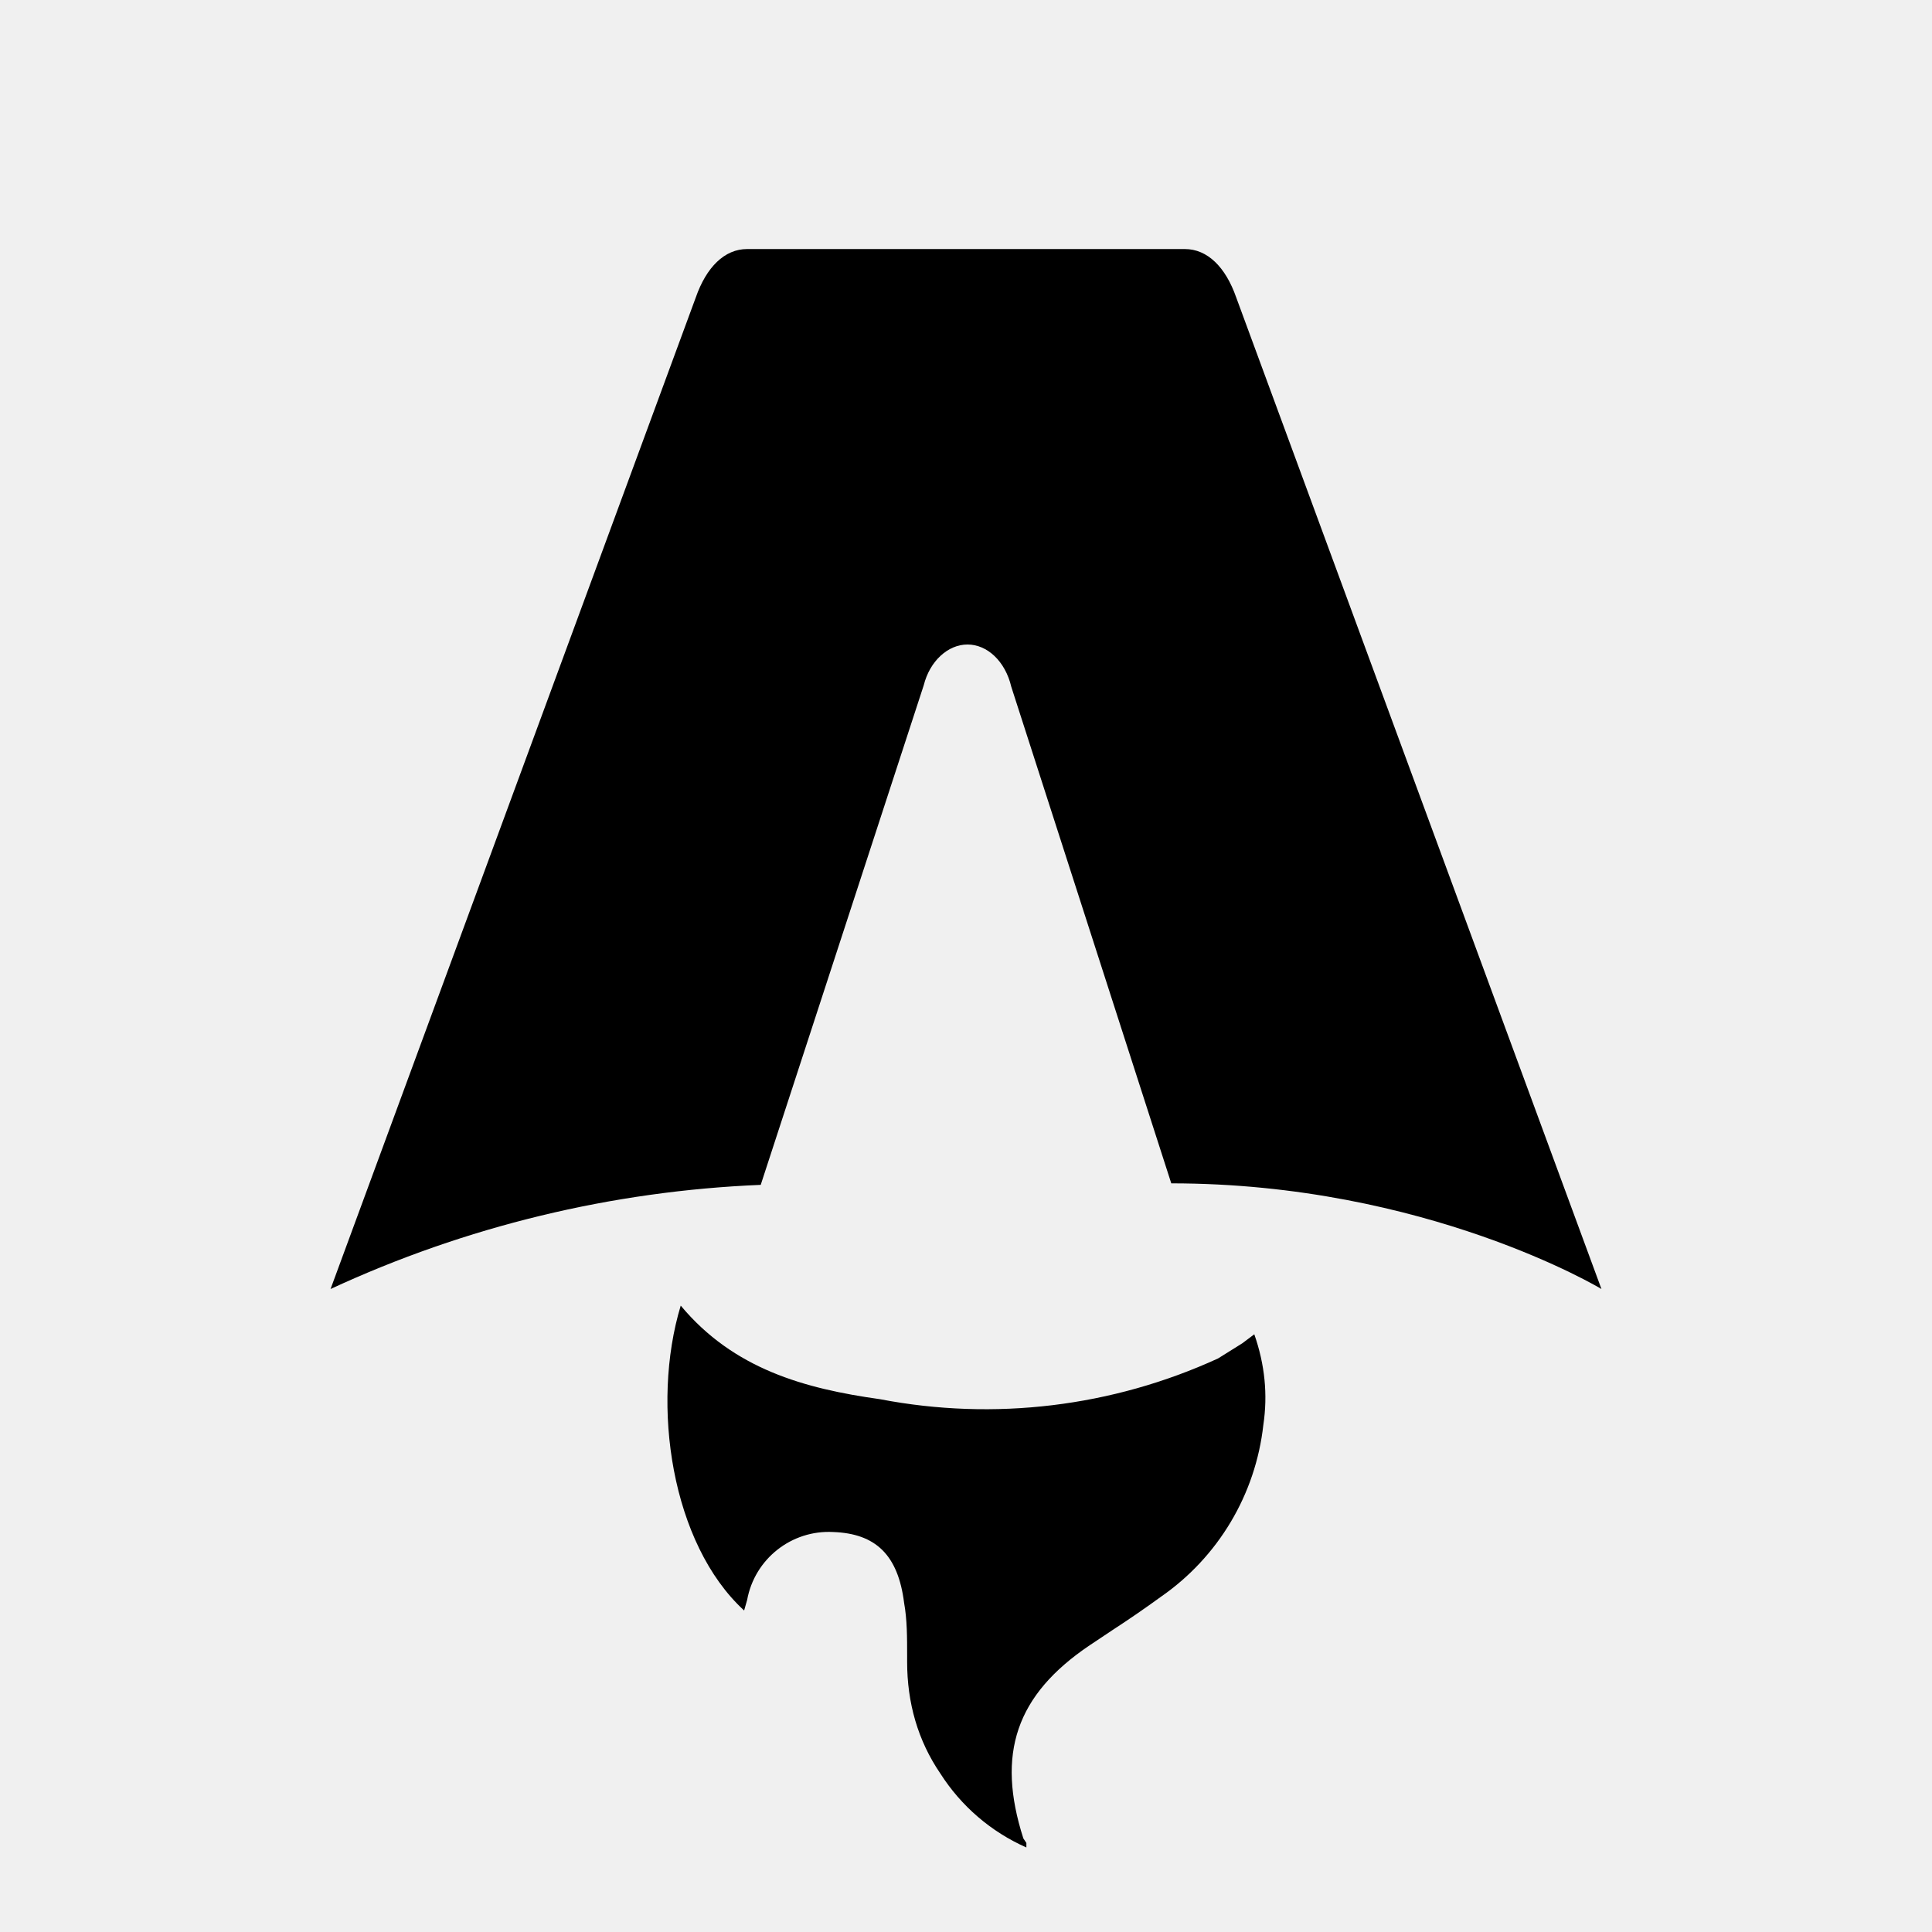
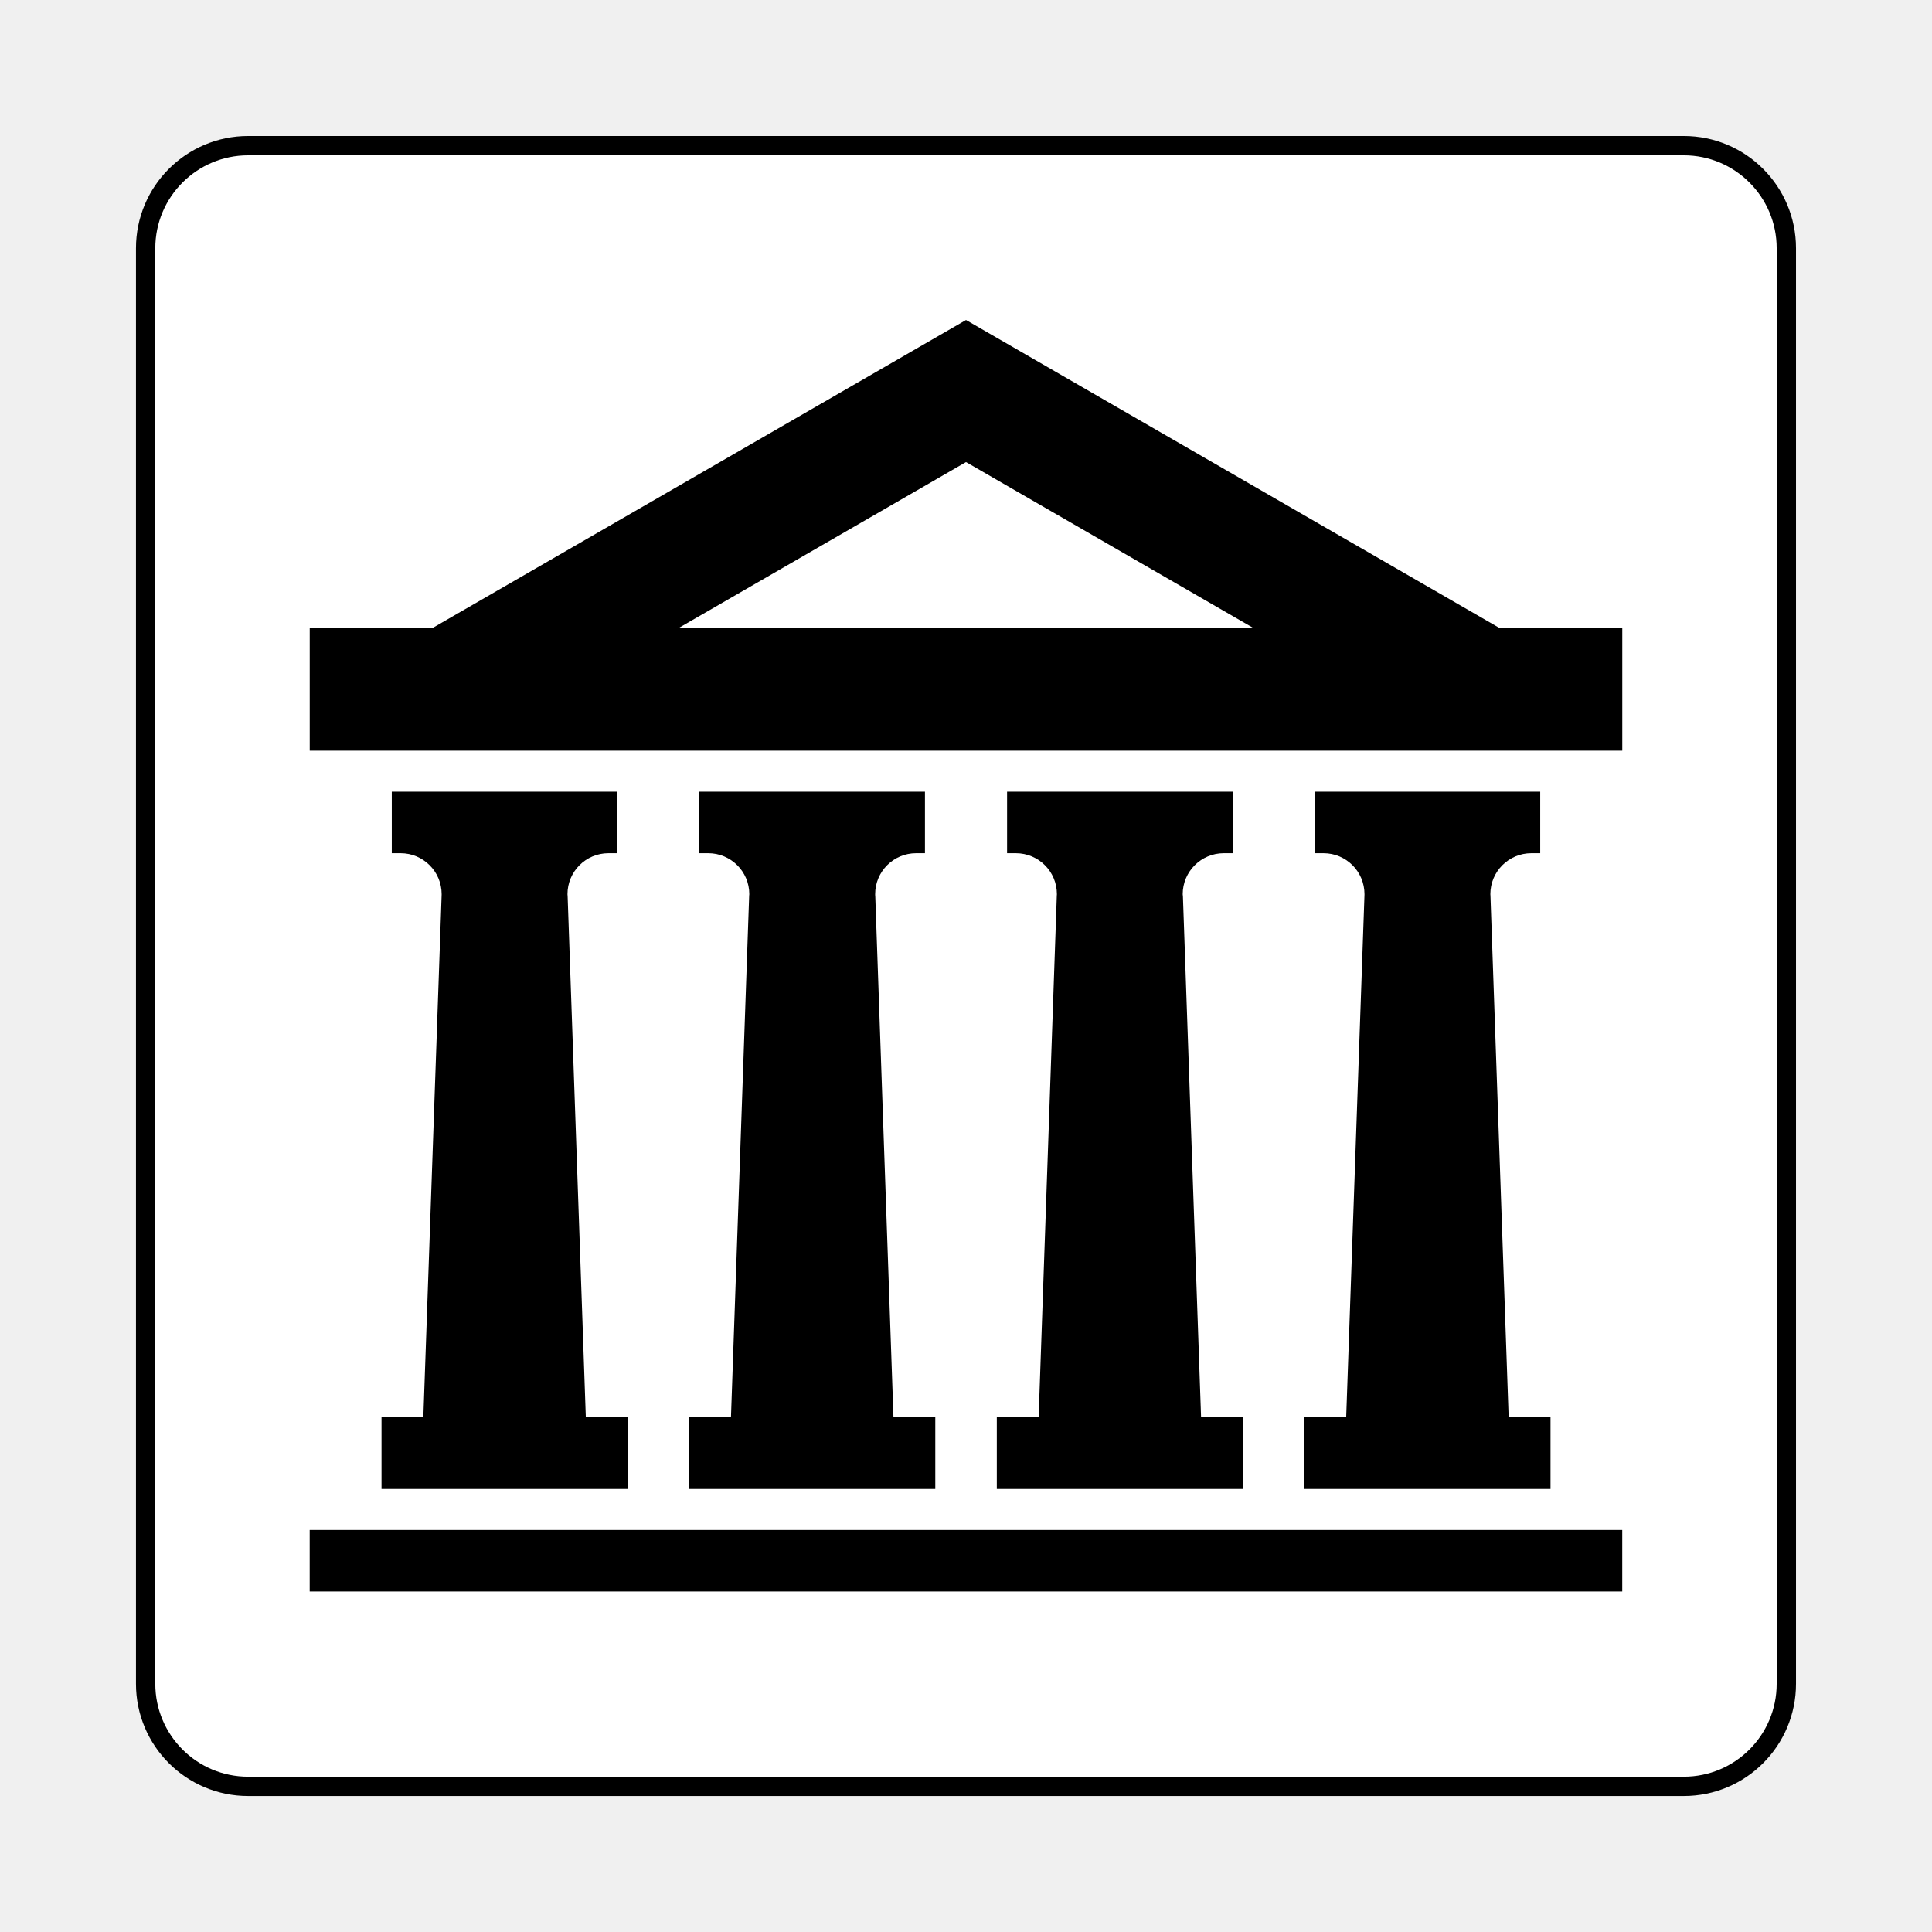
- <svg xmlns="http://www.w3.org/2000/svg" fill="none" viewBox="0 0 128 128">
-   <path d="M50.4 78.5a75.1 75.1 0 0 0-28.5 6.9l24.2-65.7c.7-2 1.9-3.2 3.4-3.2h29c1.5 0 2.7 1.2 3.4 3.2l24.2 65.7s-11.6-7-28.5-7L67 45.5c-.4-1.7-1.6-2.8-2.9-2.8-1.3 0-2.5 1.1-2.9 2.7L50.4 78.5Zm-1.1 28.2Zm-4.2-20.2c-2 6.6-.6 15.8 4.2 20.2a17.5 17.5 0 0 1 .2-.7 5.5 5.5 0 0 1 5.7-4.5c2.8.1 4.3 1.5 4.7 4.7.2 1.1.2 2.3.2 3.5v.4c0 2.7.7 5.2 2.2 7.4a13 13 0 0 0 5.7 4.9v-.3l-.2-.3c-1.8-5.6-.5-9.5 4.4-12.8l1.5-1a73 73 0 0 0 3.2-2.2 16 16 0 0 0 6.8-11.4c.3-2 .1-4-.6-6l-.8.6-1.6 1a37 37 0 0 1-22.4 2.7c-5-.7-9.7-2-13.2-6.2Z" />
-   <style>
-         path { fill: #000; }
-         @media (prefers-color-scheme: dark) {
-             path { fill: #FFF; }
-         }
-     </style>
+ <svg xmlns="http://www.w3.org/2000/svg" width="800px" height="800px" viewBox="0 0 60.601 60.601" version="1.1">
+   <defs />
+   <path d="m 7.784,56.033 c -1.776,0 -3.216,-1.44 -3.216,-3.217 l 0,-45.03 c 0,-1.776 1.44,-3.217 3.216,-3.217 l 45.031,0 c 1.778,0 3.217,1.441 3.217,3.217 l 0,45.03 c 0,1.778 -1.44,3.217 -3.217,3.217 l -45.031,0 z" style="fill:#ffffff;fill-opacity:1;stroke:#000000;stroke-width:0.606;stroke-linecap:butt;stroke-linejoin:miter;stroke-miterlimit:4;stroke-dasharray:none;stroke-opacity:1" />
+   <path d="m 30.301,14.494 8.996,5.194 -17.992,0 8.996,-5.194 z m 16.716,5.194 -16.716,-9.65 -16.716,9.65 -3.87,0 0,3.859 41.171,0 0,-3.859 -3.869,0" style="fill:#000000;fill-opacity:1;fill-rule:nonzero;stroke:none" />
+   <path d="m 17.803,28.093 c 0,-0.013 -0.003,-0.029 -0.003,-0.044 0,-0.711 0.576,-1.286 1.285,-1.286 l 0.279,0 0,-1.93 -7.075,0 0,1.93 0.278,0 c 0.709,0 1.286,0.575 1.286,1.286 0,0.015 -0.001,0.031 -0.001,0.044 l -0.573,16.361 -1.312,0 0,2.251 7.72,0 0,-2.251 -1.312,0 -0.571,-16.361" style="fill:#000000;fill-opacity:1;fill-rule:nonzero;stroke:none" />
+   <path d="m 27.452,28.093 c 0,-0.013 -0.001,-0.029 -0.001,-0.044 0,-0.711 0.575,-1.286 1.286,-1.286 l 0.276,0 0,-1.93 -7.076,0 0,1.93 0.278,0 c 0.71,0 1.288,0.575 1.288,1.286 0,0.015 -0.001,0.031 -0.004,0.044 l -0.571,16.361 -1.31,0 0,2.251 7.719,0 0,-2.251 -1.312,0 -0.571,-16.361" style="fill:#000000;fill-opacity:1;fill-rule:nonzero;stroke:none" />
+   <path d="m 37.102,28.093 c -0.001,-0.013 -0.004,-0.029 -0.004,-0.044 0,-0.711 0.579,-1.286 1.288,-1.286 l 0.279,0 0,-1.93 -7.076,0 0,1.93 0.275,0 c 0.713,0 1.288,0.575 1.288,1.286 0,0.015 -0.003,0.031 -0.003,0.044 l -0.57,16.361 -1.312,0 0,2.251 7.719,0 0,-2.251 -1.312,0 -0.57,-16.361" style="fill:#000000;fill-opacity:1;fill-rule:nonzero;stroke:none" />
+   <path d="m 47.322,44.454 -0.571,-16.361 c -0.001,-0.013 -0.003,-0.029 -0.003,-0.044 0,-0.711 0.576,-1.286 1.286,-1.286 l 0.278,0 0,-1.93 -7.076,0 0,1.93 0.279,0 c 0.71,0 1.285,0.575 1.285,1.286 0,0.015 -0.001,0.031 -0.001,0.044 l -0.573,16.361 -1.311,0 0,2.251 7.72,0 0,-2.251 -1.312,0" style="fill:#000000;fill-opacity:1;fill-rule:nonzero;stroke:none" />
+   <path d="m 9.714,47.992 0,1.929 41.171,0 0,-1.929 -41.171,0 z" style="fill:#000000;fill-opacity:1;fill-rule:nonzero;stroke:none" />
</svg>
